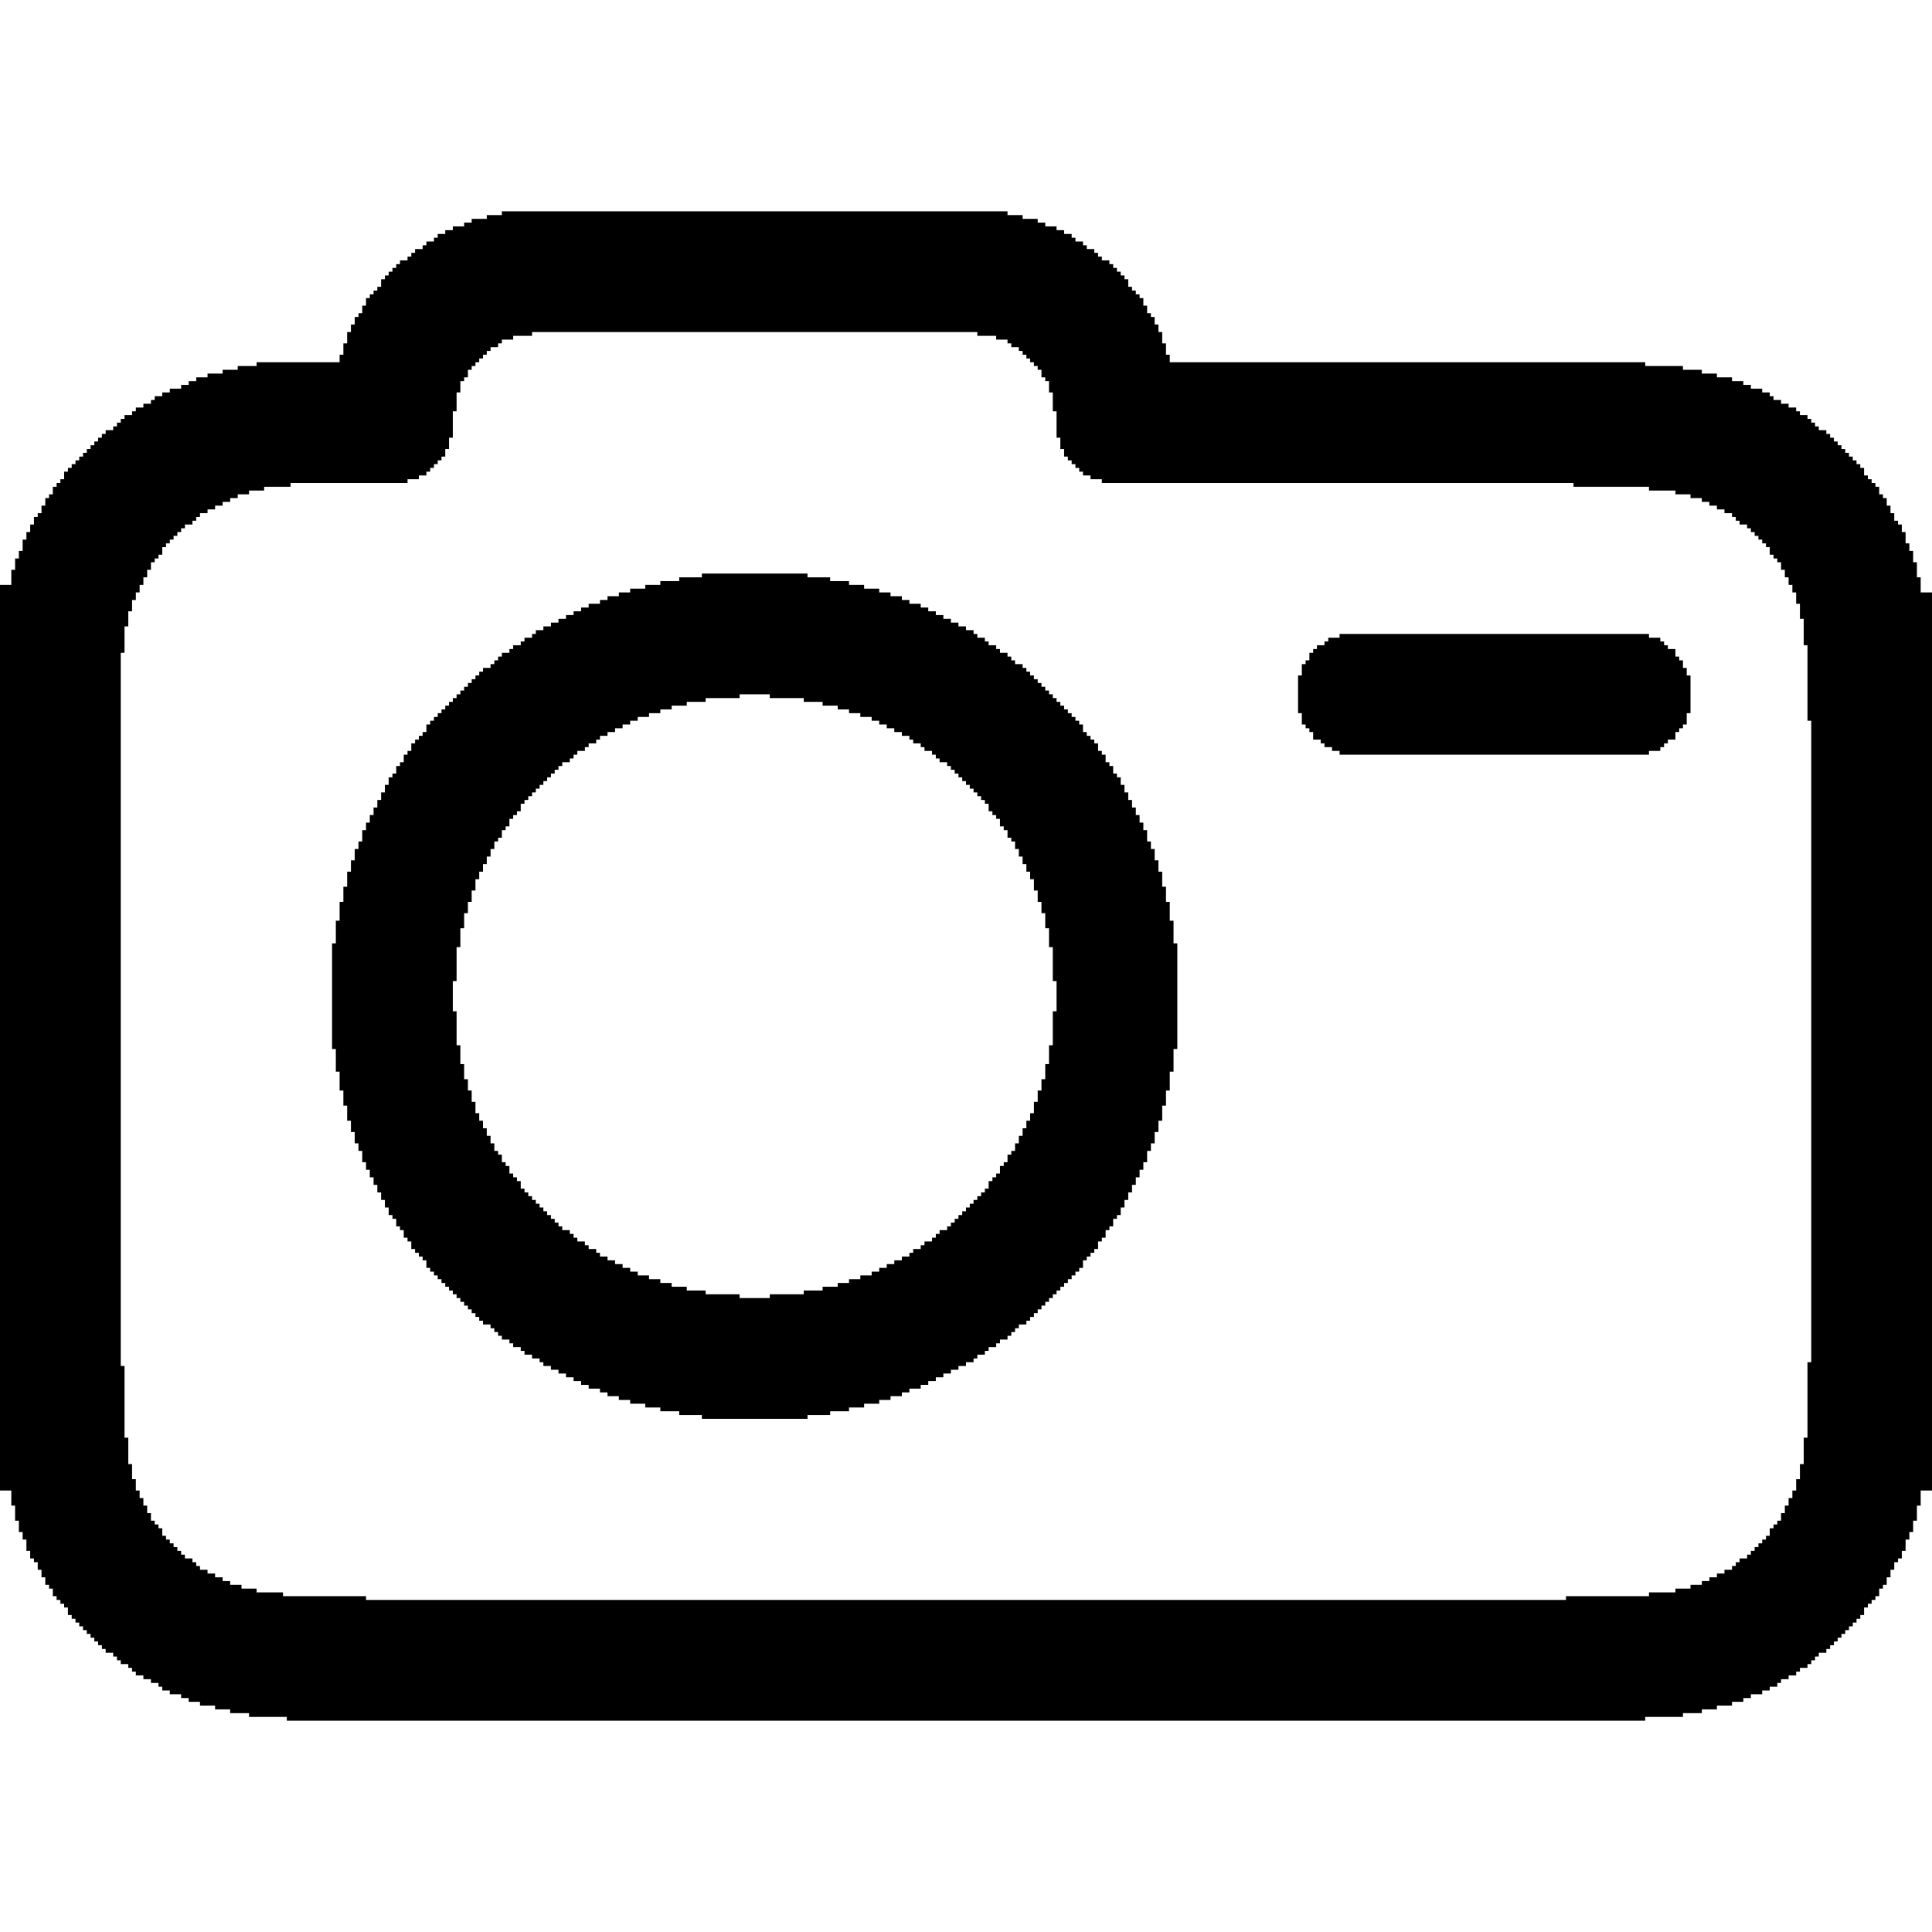
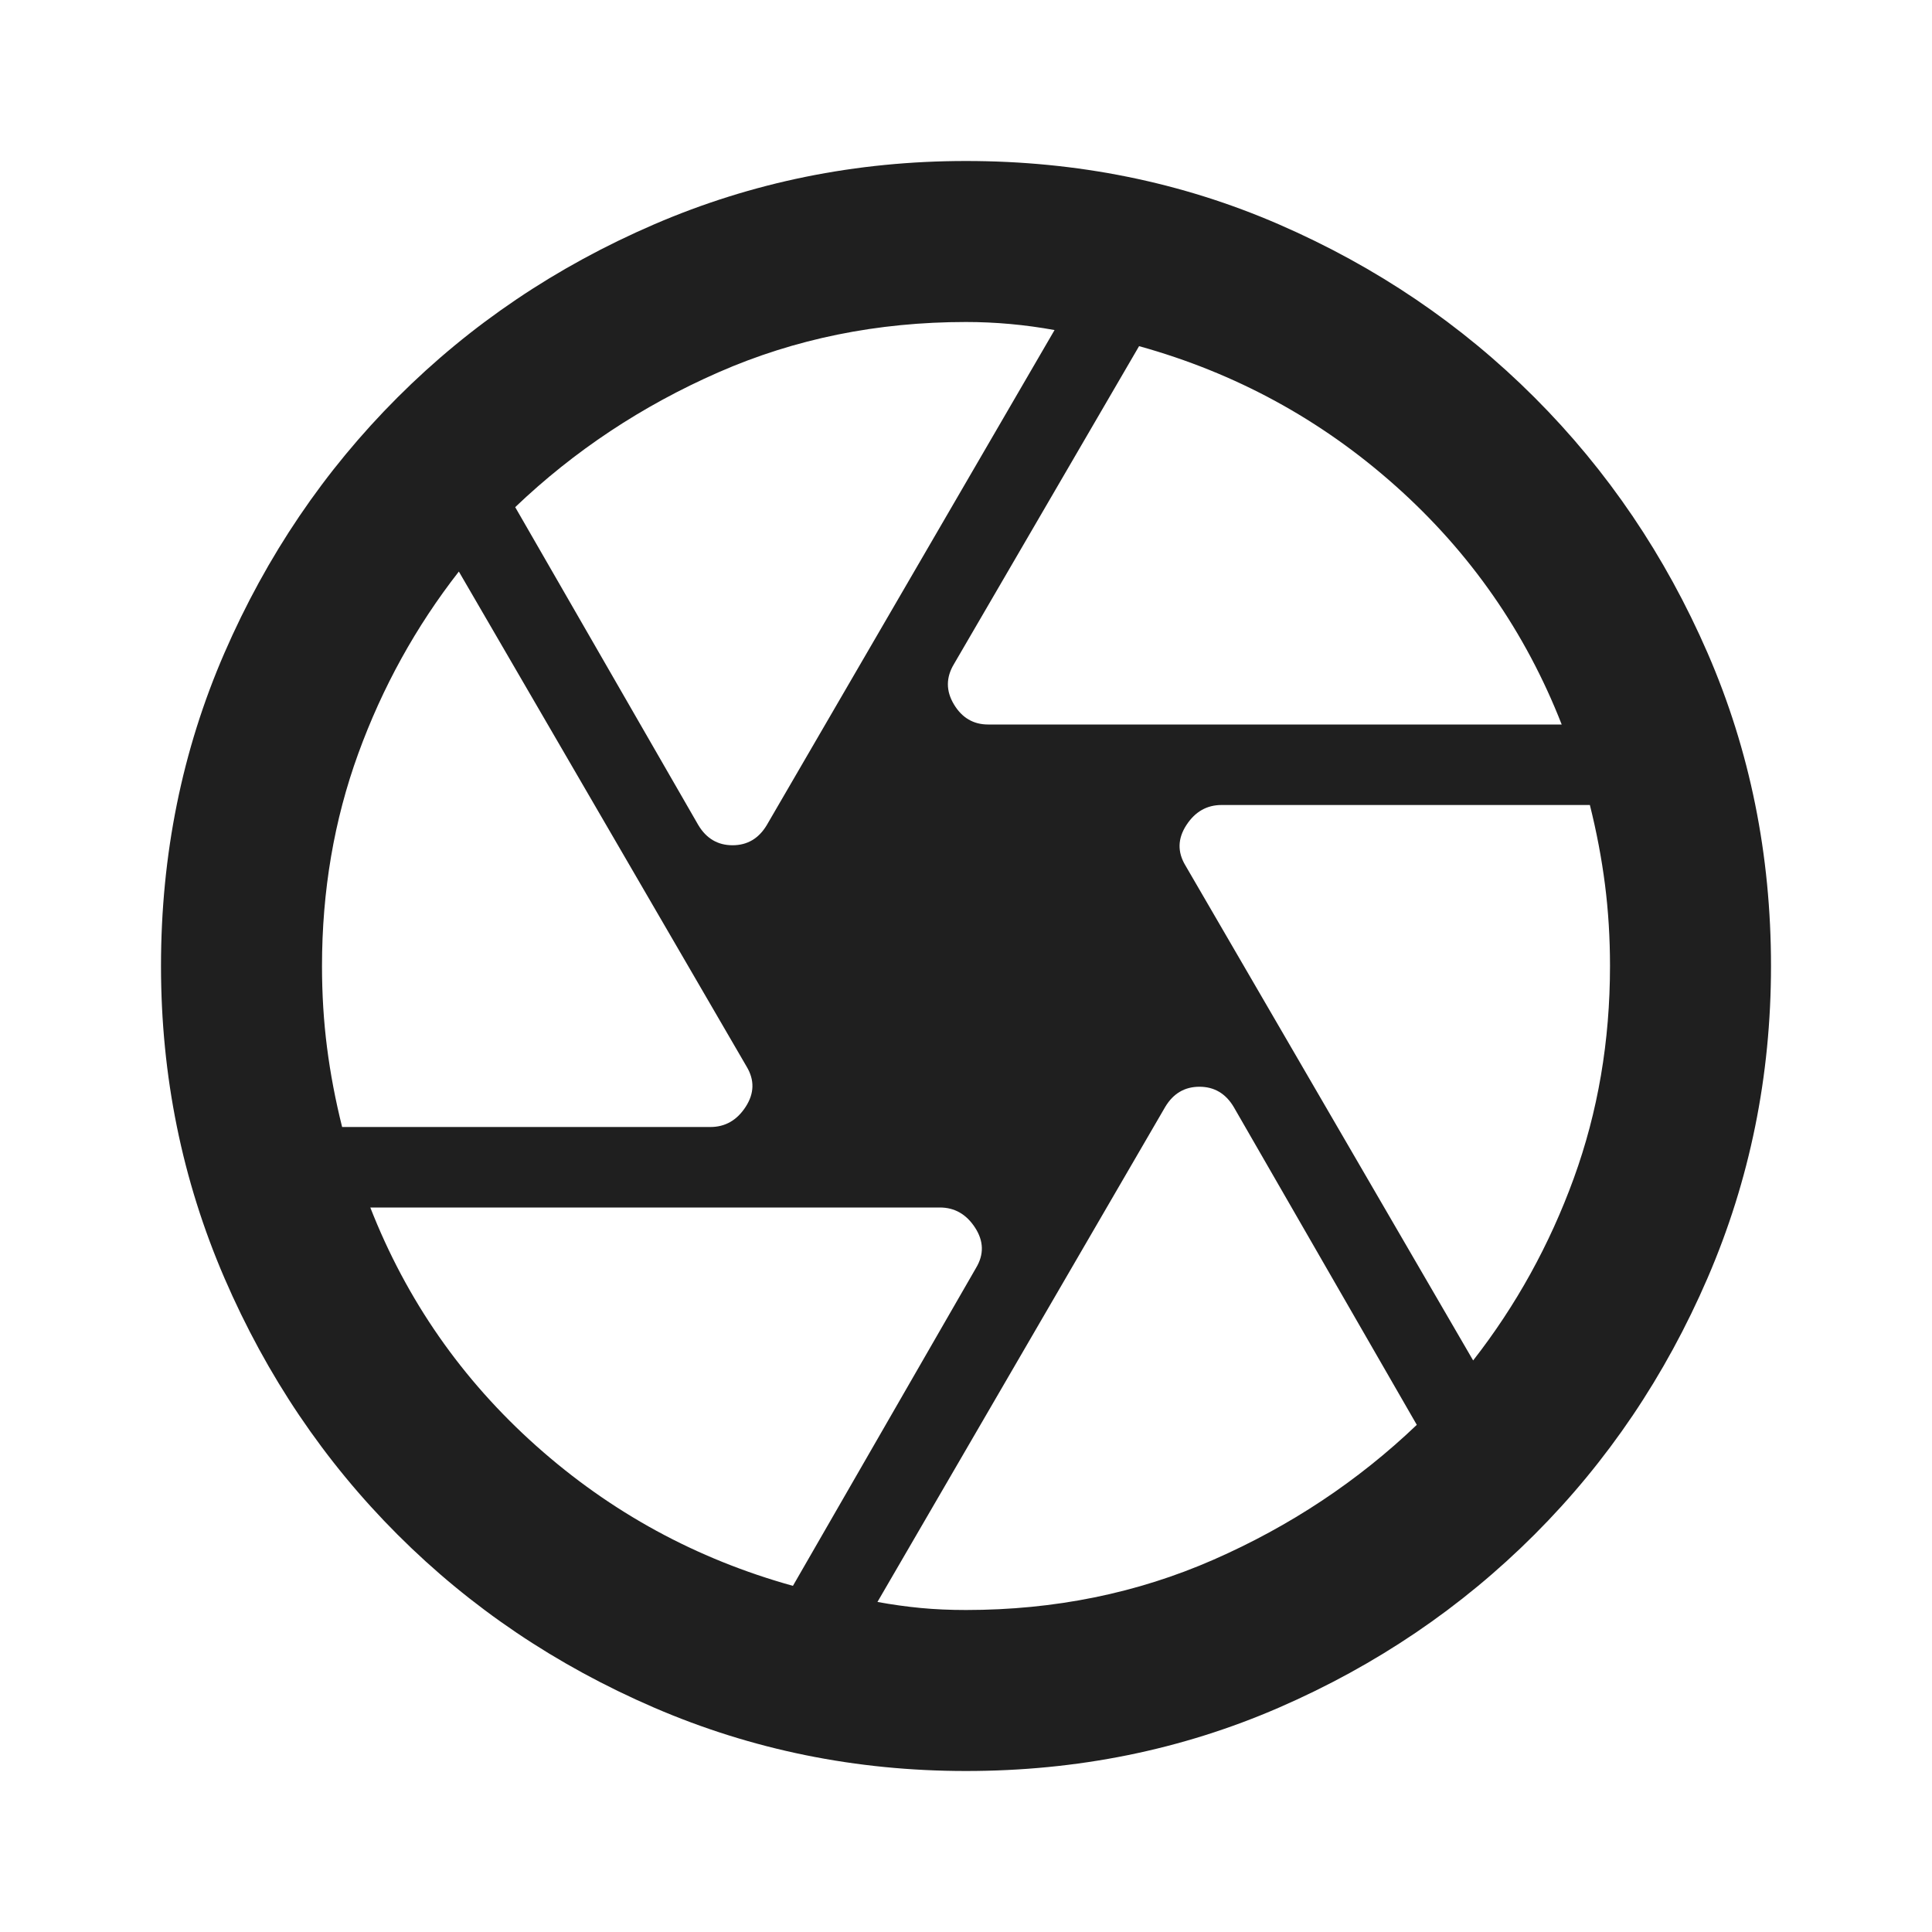
- <svg xmlns="http://www.w3.org/2000/svg" viewBox="0 0 512 512" width="512" height="512">
-   <path fill="#000" d="M133,56h134v1h-134zM129,57h142v1h-142zM125,58h150v1h-150zM123,59h154v1h-154zM120,60h160v1h-160zM118,61h164v1h-164zM116,62h168v1h-168zM115,63h170v1h-170zM113,64h174v1h-174zM112,65h176v1h-176zM110,66h180v1h-180zM109,67h182v1h-182zM108,68h184v1h-184zM106,69h188v1h-188zM105,70h190v1h-190zM104,71h192v1h-192zM103,72h194v1h-194zM102,73h196v1h-196zM101,74h198v1h-198zM101,75h198v1h-198zM100,76h200v1h-200zM99,77h202v1h-202zM98,78h204v1h-204zM97,79h206v1h-206zM97,80h206v1h-206zM96,81h208v1h-208zM96,82h208v1h-208zM95,83h210v1h-210zM94,84h212v1h-212zM94,85h212v1h-212zM93,86h214v1h-214zM93,87h214v1h-214zM92,88h49v1h-49zM259,88h49v1h-49zM92,89h44v1h-44zM264,89h44v1h-44zM92,90h41v1h-41zM267,90h41v1h-41zM91,91h41v1h-41zM268,91h41v1h-41zM91,92h39v1h-39zM270,92h39v1h-39zM91,93h38v1h-38zM271,93h38v1h-38zM90,94h38v1h-38zM272,94h38v1h-38zM90,95h37v1h-37zM273,95h37v1h-37zM68,96h58v1h-58zM274,96h162v1h-162zM63,97h62v1h-62zM275,97h171v1h-171zM59,98h65v1h-65zM276,98h175v1h-175zM55,99h69v1h-69zM276,99h179v1h-179zM52,100h71v1h-71zM277,100h182v1h-182zM50,101h72v1h-72zM278,101h184v1h-184zM48,102h74v1h-74zM278,102h186v1h-186zM45,103h77v1h-77zM278,103h189v1h-189zM43,104h78v1h-78zM279,104h190v1h-190zM41,105h80v1h-80zM279,105h191v1h-191zM40,106h81v1h-81zM279,106h193v1h-193zM38,107h83v1h-83zM279,107h195v1h-195zM36,108h85v1h-85zM279,108h197v1h-197zM35,109h85v1h-85zM280,109h197v1h-197zM33,110h87v1h-87zM280,110h199v1h-199zM32,111h88v1h-88zM280,111h200v1h-200zM31,112h89v1h-89zM280,112h201v1h-201zM30,113h90v1h-90zM280,113h202v1h-202zM28,114h92v1h-92zM280,114h204v1h-204zM27,115h93v1h-93zM280,115h205v1h-205zM26,116h93v1h-93zM281,116h205v1h-205zM25,117h94v1h-94zM281,117h206v1h-206zM24,118h95v1h-95zM281,118h207v1h-207zM23,119h95v1h-95zM282,119h207v1h-207zM22,120h96v1h-96zM282,120h208v1h-208zM21,121h96v1h-96zM283,121h208v1h-208zM20,122h96v1h-96zM284,122h208v1h-208zM19,123h96v1h-96zM285,123h208v1h-208zM18,124h96v1h-96zM286,124h208v1h-208zM17,125h96v1h-96zM287,125h207v1h-207zM17,126h94v1h-94zM289,126h206v1h-206zM16,127h92v1h-92zM292,127h204v1h-204zM15,128h62v1h-62zM417,128h80v1h-80zM14,129h56v1h-56zM437,129h61v1h-61zM14,130h52v1h-52zM444,130h54v1h-54zM13,131h50v1h-50zM448,131h51v1h-51zM12,132h49v1h-49zM451,132h49v1h-49zM12,133h47v1h-47zM453,133h47v1h-47zM11,134h46v1h-46zM455,134h46v1h-46zM11,135h44v1h-44zM457,135h44v1h-44zM10,136h43v1h-43zM459,136h43v1h-43zM9,137h43v1h-43zM460,137h42v1h-42zM9,138h42v1h-42zM461,138h42v1h-42zM8,139h41v1h-41zM463,139h41v1h-41zM8,140h40v1h-40zM464,140h40v1h-40zM7,141h40v1h-40zM465,141h40v1h-40zM7,142h39v1h-39zM466,142h39v1h-39zM6,143h39v1h-39zM467,143h38v1h-38zM6,144h38v1h-38zM468,144h38v1h-38zM6,145h37v1h-37zM469,145h37v1h-37zM5,146h38v1h-38zM469,146h38v1h-38zM5,147h37v1h-37zM470,147h37v1h-37zM4,148h37v1h-37zM471,148h36v1h-36zM4,149h36v1h-36zM472,149h36v1h-36zM4,150h36v1h-36zM472,150h36v1h-36zM3,151h36v1h-36zM473,151h35v1h-35zM3,152h36v1h-36zM186,152h28v1h-28zM473,152h35v1h-35zM3,153h35v1h-35zM180,153h40v1h-40zM474,153h35v1h-35zM3,154h35v1h-35zM175,154h50v1h-50zM474,154h35v1h-35zM0,155h37v1h-37zM171,155h58v1h-58zM475,155h34v1h-34zM0,156h37v1h-37zM167,156h66v1h-66zM475,156h34v1h-34zM0,157h36v1h-36zM164,157h72v1h-72zM476,157h36v1h-36zM0,158h36v1h-36zM161,158h78v1h-78zM476,158h36v1h-36zM0,159h35v1h-35zM159,159h82v1h-82zM476,159h36v1h-36zM0,160h35v1h-35zM156,160h88v1h-88zM477,160h35v1h-35zM0,161h35v1h-35zM154,161h92v1h-92zM477,161h35v1h-35zM0,162h34v1h-34zM152,162h96v1h-96zM477,162h35v1h-35zM0,163h34v1h-34zM150,163h100v1h-100zM477,163h35v1h-35zM0,164h34v1h-34zM148,164h104v1h-104zM478,164h34v1h-34zM0,165h34v1h-34zM146,165h108v1h-108zM478,165h34v1h-34zM0,166h33v1h-33zM144,166h112v1h-112zM478,166h34v1h-34zM0,167h33v1h-33zM142,167h116v1h-116zM478,167h34v1h-34zM0,168h33v1h-33zM141,168h118v1h-118zM355,168h82v1h-82zM478,168h34v1h-34zM0,169h33v1h-33zM139,169h122v1h-122zM352,169h88v1h-88zM478,169h34v1h-34zM0,170h33v1h-33zM138,170h124v1h-124zM351,170h90v1h-90zM478,170h34v1h-34zM0,171h33v1h-33zM136,171h128v1h-128zM349,171h93v1h-93zM479,171h33v1h-33zM0,172h33v1h-33zM135,172h130v1h-130zM348,172h96v1h-96zM479,172h33v1h-33zM0,173h32v1h-32zM133,173h134v1h-134zM347,173h97v1h-97zM479,173h33v1h-33zM0,174h32v1h-32zM132,174h136v1h-136zM347,174h98v1h-98zM479,174h33v1h-33zM0,175h32v1h-32zM131,175h138v1h-138zM346,175h100v1h-100zM479,175h33v1h-33zM0,176h32v1h-32zM130,176h141v1h-141zM345,176h101v1h-101zM479,176h33v1h-33zM0,177h32v1h-32zM128,177h144v1h-144zM345,177h102v1h-102zM479,177h33v1h-33zM0,178h32v1h-32zM127,178h146v1h-146zM345,178h102v1h-102zM479,178h33v1h-33zM0,179h32v1h-32zM126,179h148v1h-148zM344,179h104v1h-104zM479,179h33v1h-33zM0,180h32v1h-32zM125,180h150v1h-150zM344,180h104v1h-104zM479,180h33v1h-33zM0,181h32v1h-32zM124,181h152v1h-152zM344,181h104v1h-104zM479,181h33v1h-33zM0,182h32v1h-32zM123,182h154v1h-154zM344,182h104v1h-104zM479,182h33v1h-33zM0,183h32v1h-32zM122,183h156v1h-156zM344,183h104v1h-104zM479,183h33v1h-33zM0,184h32v1h-32zM121,184h75v1h-75zM204,184h75v1h-75zM344,184h104v1h-104zM479,184h33v1h-33zM0,185h32v1h-32zM120,185h67v1h-67zM213,185h67v1h-67zM344,185h104v1h-104zM479,185h33v1h-33zM0,186h32v1h-32zM119,186h63v1h-63zM218,186h63v1h-63zM344,186h104v1h-104zM479,186h33v1h-33zM0,187h32v1h-32zM118,187h60v1h-60zM222,187h60v1h-60zM344,187h104v1h-104zM479,187h33v1h-33zM0,188h32v1h-32zM117,188h58v1h-58zM225,188h58v1h-58zM344,188h104v1h-104zM479,188h33v1h-33zM0,189h32v1h-32zM116,189h56v1h-56zM228,189h56v1h-56zM345,189h102v1h-102zM479,189h33v1h-33zM0,190h32v1h-32zM115,190h54v1h-54zM231,190h54v1h-54zM345,190h102v1h-102zM479,190h33v1h-33zM0,191h32v1h-32zM114,191h53v1h-53zM233,191h53v1h-53zM345,191h102v1h-102zM480,191h32v1h-32zM0,192h32v1h-32zM113,192h52v1h-52zM235,192h52v1h-52zM346,192h100v1h-100zM480,192h32v1h-32zM0,193h32v1h-32zM113,193h50v1h-50zM237,193h50v1h-50zM347,193h98v1h-98zM480,193h32v1h-32zM0,194h32v1h-32zM112,194h49v1h-49zM239,194h49v1h-49zM348,194h96v1h-96zM480,194h32v1h-32zM0,195h32v1h-32zM111,195h48v1h-48zM241,195h48v1h-48zM348,195h96v1h-96zM480,195h32v1h-32zM0,196h32v1h-32zM110,196h48v1h-48zM242,196h48v1h-48zM350,196h92v1h-92zM480,196h32v1h-32zM0,197h32v1h-32zM109,197h47v1h-47zM244,197h47v1h-47zM351,197h90v1h-90zM480,197h32v1h-32zM0,198h32v1h-32zM109,198h46v1h-46zM245,198h46v1h-46zM353,198h87v1h-87zM480,198h32v1h-32zM0,199h32v1h-32zM108,199h45v1h-45zM247,199h45v1h-45zM355,199h82v1h-82zM480,199h32v1h-32zM0,200h32v1h-32zM107,200h45v1h-45zM248,200h45v1h-45zM480,200h32v1h-32zM0,201h32v1h-32zM107,201h44v1h-44zM249,201h44v1h-44zM480,201h32v1h-32zM0,202h32v1h-32zM106,202h43v1h-43zM251,202h43v1h-43zM480,202h32v1h-32zM0,203h32v1h-32zM105,203h43v1h-43zM252,203h43v1h-43zM480,203h32v1h-32zM0,204h32v1h-32zM105,204h42v1h-42zM253,204h42v1h-42zM480,204h32v1h-32zM0,205h32v1h-32zM104,205h42v1h-42zM254,205h42v1h-42zM480,205h32v1h-32zM0,206h32v1h-32zM103,206h42v1h-42zM255,206h42v1h-42zM480,206h32v1h-32zM0,207h32v1h-32zM103,207h41v1h-41zM256,207h41v1h-41zM480,207h32v1h-32zM0,208h32v1h-32zM102,208h41v1h-41zM257,208h41v1h-41zM480,208h32v1h-32zM0,209h32v1h-32zM102,209h40v1h-40zM258,209h40v1h-40zM480,209h32v1h-32zM0,210h32v1h-32zM101,210h40v1h-40zM259,210h40v1h-40zM480,210h32v1h-32zM0,211h32v1h-32zM101,211h39v1h-39zM260,211h39v1h-39zM480,211h32v1h-32zM0,212h32v1h-32zM100,212h39v1h-39zM261,212h39v1h-39zM480,212h32v1h-32zM0,213h32v1h-32zM100,213h38v1h-38zM262,213h38v1h-38zM480,213h32v1h-32zM0,214h32v1h-32zM99,214h39v1h-39zM262,214h39v1h-39zM480,214h32v1h-32zM0,215h32v1h-32zM99,215h38v1h-38zM263,215h38v1h-38zM480,215h32v1h-32zM0,216h32v1h-32zM98,216h38v1h-38zM264,216h38v1h-38zM480,216h32v1h-32zM0,217h32v1h-32zM98,217h37v1h-37zM265,217h37v1h-37zM480,217h32v1h-32zM0,218h32v1h-32zM97,218h38v1h-38zM265,218h38v1h-38zM480,218h32v1h-32zM0,219h32v1h-32zM97,219h37v1h-37zM266,219h37v1h-37zM480,219h32v1h-32zM0,220h32v1h-32zM96,220h37v1h-37zM267,220h37v1h-37zM480,220h32v1h-32zM0,221h32v1h-32zM96,221h37v1h-37zM267,221h37v1h-37zM480,221h32v1h-32zM0,222h32v1h-32zM96,222h36v1h-36zM268,222h36v1h-36zM480,222h32v1h-32zM0,223h32v1h-32zM95,223h36v1h-36zM269,223h36v1h-36zM480,223h32v1h-32zM0,224h32v1h-32zM95,224h36v1h-36zM269,224h36v1h-36zM480,224h32v1h-32zM0,225h32v1h-32zM94,225h36v1h-36zM270,225h36v1h-36zM480,225h32v1h-32zM0,226h32v1h-32zM94,226h36v1h-36zM270,226h36v1h-36zM480,226h32v1h-32zM0,227h32v1h-32zM94,227h35v1h-35zM271,227h35v1h-35zM480,227h32v1h-32zM0,228h32v1h-32zM93,228h36v1h-36zM271,228h36v1h-36zM480,228h32v1h-32zM0,229h32v1h-32zM93,229h35v1h-35zM272,229h35v1h-35zM480,229h32v1h-32zM0,230h32v1h-32zM93,230h35v1h-35zM272,230h35v1h-35zM480,230h32v1h-32zM0,231h32v1h-32zM92,231h35v1h-35zM273,231h35v1h-35zM480,231h32v1h-32zM0,232h32v1h-32zM92,232h35v1h-35zM273,232h35v1h-35zM480,232h32v1h-32zM0,233h32v1h-32zM92,233h34v1h-34zM274,233h34v1h-34zM480,233h32v1h-32zM0,234h32v1h-32zM92,234h34v1h-34zM274,234h34v1h-34zM480,234h32v1h-32zM0,235h32v1h-32zM91,235h35v1h-35zM274,235h35v1h-35zM480,235h32v1h-32zM0,236h32v1h-32zM91,236h34v1h-34zM275,236h34v1h-34zM480,236h32v1h-32zM0,237h32v1h-32zM91,237h34v1h-34zM275,237h34v1h-34zM480,237h32v1h-32zM0,238h32v1h-32zM91,238h34v1h-34zM275,238h34v1h-34zM480,238h32v1h-32zM0,239h32v1h-32zM90,239h34v1h-34zM276,239h34v1h-34zM480,239h32v1h-32zM0,240h32v1h-32zM90,240h34v1h-34zM276,240h34v1h-34zM480,240h32v1h-32zM0,241h32v1h-32zM90,241h34v1h-34zM276,241h34v1h-34zM480,241h32v1h-32zM0,242h32v1h-32zM90,242h33v1h-33zM277,242h33v1h-33zM480,242h32v1h-32zM0,243h32v1h-32zM90,243h33v1h-33zM277,243h33v1h-33zM480,243h32v1h-32zM0,244h32v1h-32zM89,244h34v1h-34zM277,244h34v1h-34zM480,244h32v1h-32zM0,245h32v1h-32zM89,245h34v1h-34zM277,245h34v1h-34zM480,245h32v1h-32zM0,246h32v1h-32zM89,246h33v1h-33zM278,246h33v1h-33zM480,246h32v1h-32zM0,247h32v1h-32zM89,247h33v1h-33zM278,247h33v1h-33zM480,247h32v1h-32zM0,248h32v1h-32zM89,248h33v1h-33zM278,248h33v1h-33zM480,248h32v1h-32zM0,249h32v1h-32zM89,249h33v1h-33zM278,249h33v1h-33zM480,249h32v1h-32zM0,250h32v1h-32zM88,250h34v1h-34zM278,250h34v1h-34zM480,250h32v1h-32zM0,251h32v1h-32zM88,251h33v1h-33zM279,251h33v1h-33zM480,251h32v1h-32zM0,252h32v1h-32zM88,252h33v1h-33zM279,252h33v1h-33zM480,252h32v1h-32zM0,253h32v1h-32zM88,253h33v1h-33zM279,253h33v1h-33zM480,253h32v1h-32zM0,254h32v1h-32zM88,254h33v1h-33zM279,254h33v1h-33zM480,254h32v1h-32zM0,255h32v1h-32zM88,255h33v1h-33zM279,255h33v1h-33zM480,255h32v1h-32zM0,256h32v1h-32zM88,256h33v1h-33zM279,256h33v1h-33zM480,256h32v1h-32zM0,257h32v1h-32zM88,257h33v1h-33zM279,257h33v1h-33zM480,257h32v1h-32zM0,258h32v1h-32zM88,258h33v1h-33zM279,258h33v1h-33zM480,258h32v1h-32zM0,259h32v1h-32zM88,259h33v1h-33zM279,259h33v1h-33zM480,259h32v1h-32zM0,260h32v1h-32zM88,260h32v1h-32zM280,260h32v1h-32zM480,260h32v1h-32zM0,261h32v1h-32zM88,261h32v1h-32zM280,261h32v1h-32zM480,261h32v1h-32zM0,262h32v1h-32zM88,262h32v1h-32zM280,262h32v1h-32zM480,262h32v1h-32zM0,263h32v1h-32zM88,263h32v1h-32zM280,263h32v1h-32zM480,263h32v1h-32zM0,264h32v1h-32zM88,264h32v1h-32zM280,264h32v1h-32zM480,264h32v1h-32zM0,265h32v1h-32zM88,265h32v1h-32zM280,265h32v1h-32zM480,265h32v1h-32zM0,266h32v1h-32zM88,266h32v1h-32zM280,266h32v1h-32zM480,266h32v1h-32zM0,267h32v1h-32zM88,267h32v1h-32zM280,267h32v1h-32zM480,267h32v1h-32zM0,268h32v1h-32zM88,268h33v1h-33zM279,268h33v1h-33zM480,268h32v1h-32zM0,269h32v1h-32zM88,269h33v1h-33zM279,269h33v1h-33zM480,269h32v1h-32zM0,270h32v1h-32zM88,270h33v1h-33zM279,270h33v1h-33zM480,270h32v1h-32zM0,271h32v1h-32zM88,271h33v1h-33zM279,271h33v1h-33zM480,271h32v1h-32zM0,272h32v1h-32zM88,272h33v1h-33zM279,272h33v1h-33zM480,272h32v1h-32zM0,273h32v1h-32zM88,273h33v1h-33zM279,273h33v1h-33zM480,273h32v1h-32zM0,274h32v1h-32zM88,274h33v1h-33zM279,274h33v1h-33zM480,274h32v1h-32zM0,275h32v1h-32zM88,275h33v1h-33zM279,275h33v1h-33zM480,275h32v1h-32zM0,276h32v1h-32zM88,276h33v1h-33zM279,276h33v1h-33zM480,276h32v1h-32zM0,277h32v1h-32zM88,277h34v1h-34zM278,277h34v1h-34zM480,277h32v1h-32zM0,278h32v1h-32zM89,278h33v1h-33zM278,278h33v1h-33zM480,278h32v1h-32zM0,279h32v1h-32zM89,279h33v1h-33zM278,279h33v1h-33zM480,279h32v1h-32zM0,280h32v1h-32zM89,280h33v1h-33zM278,280h33v1h-33zM480,280h32v1h-32zM0,281h32v1h-32zM89,281h33v1h-33zM278,281h33v1h-33zM480,281h32v1h-32zM0,282h32v1h-32zM89,282h34v1h-34zM277,282h34v1h-34zM480,282h32v1h-32zM0,283h32v1h-32zM89,283h34v1h-34zM277,283h34v1h-34zM480,283h32v1h-32zM0,284h32v1h-32zM90,284h33v1h-33zM277,284h33v1h-33zM480,284h32v1h-32zM0,285h32v1h-32zM90,285h33v1h-33zM277,285h33v1h-33zM480,285h32v1h-32zM0,286h32v1h-32zM90,286h34v1h-34zM276,286h34v1h-34zM480,286h32v1h-32zM0,287h32v1h-32zM90,287h34v1h-34zM276,287h34v1h-34zM480,287h32v1h-32zM0,288h32v1h-32zM90,288h34v1h-34zM276,288h34v1h-34zM480,288h32v1h-32zM0,289h32v1h-32zM91,289h34v1h-34zM275,289h34v1h-34zM480,289h32v1h-32zM0,290h32v1h-32zM91,290h34v1h-34zM275,290h34v1h-34zM480,290h32v1h-32zM0,291h32v1h-32zM91,291h34v1h-34zM275,291h34v1h-34zM480,291h32v1h-32zM0,292h32v1h-32zM91,292h35v1h-35zM274,292h35v1h-35zM480,292h32v1h-32zM0,293h32v1h-32zM92,293h34v1h-34zM274,293h34v1h-34zM480,293h32v1h-32zM0,294h32v1h-32zM92,294h34v1h-34zM274,294h34v1h-34zM480,294h32v1h-32zM0,295h32v1h-32zM92,295h35v1h-35zM273,295h35v1h-35zM480,295h32v1h-32zM0,296h32v1h-32zM92,296h35v1h-35zM273,296h35v1h-35zM480,296h32v1h-32zM0,297h32v1h-32zM93,297h35v1h-35zM272,297h35v1h-35zM480,297h32v1h-32zM0,298h32v1h-32zM93,298h35v1h-35zM272,298h35v1h-35zM480,298h32v1h-32zM0,299h32v1h-32zM93,299h36v1h-36zM271,299h36v1h-36zM480,299h32v1h-32zM0,300h32v1h-32zM94,300h35v1h-35zM271,300h35v1h-35zM480,300h32v1h-32zM0,301h32v1h-32zM94,301h36v1h-36zM270,301h36v1h-36zM480,301h32v1h-32zM0,302h32v1h-32zM94,302h36v1h-36zM270,302h36v1h-36zM480,302h32v1h-32zM0,303h32v1h-32zM95,303h36v1h-36zM269,303h36v1h-36zM480,303h32v1h-32zM0,304h32v1h-32zM95,304h36v1h-36zM269,304h36v1h-36zM480,304h32v1h-32zM0,305h32v1h-32zM96,305h36v1h-36zM268,305h36v1h-36zM480,305h32v1h-32zM0,306h32v1h-32zM96,306h37v1h-37zM267,306h37v1h-37zM480,306h32v1h-32zM0,307h32v1h-32zM96,307h37v1h-37zM267,307h37v1h-37zM480,307h32v1h-32zM0,308h32v1h-32zM97,308h37v1h-37zM266,308h37v1h-37zM480,308h32v1h-32zM0,309h32v1h-32zM97,309h38v1h-38zM265,309h38v1h-38zM480,309h32v1h-32zM0,310h32v1h-32zM98,310h37v1h-37zM265,310h37v1h-37zM480,310h32v1h-32zM0,311h32v1h-32zM98,311h38v1h-38zM264,311h38v1h-38zM480,311h32v1h-32zM0,312h32v1h-32zM99,312h38v1h-38zM263,312h38v1h-38zM480,312h32v1h-32zM0,313h32v1h-32zM99,313h39v1h-39zM262,313h39v1h-39zM480,313h32v1h-32zM0,314h32v1h-32zM100,314h38v1h-38zM262,314h38v1h-38zM480,314h32v1h-32zM0,315h32v1h-32zM100,315h39v1h-39zM261,315h39v1h-39zM480,315h32v1h-32zM0,316h32v1h-32zM101,316h39v1h-39zM260,316h39v1h-39zM480,316h32v1h-32zM0,317h32v1h-32zM101,317h40v1h-40zM259,317h40v1h-40zM480,317h32v1h-32zM0,318h32v1h-32zM102,318h40v1h-40zM258,318h40v1h-40zM480,318h32v1h-32zM0,319h32v1h-32zM102,319h41v1h-41zM257,319h41v1h-41zM480,319h32v1h-32zM0,320h32v1h-32zM103,320h41v1h-41zM256,320h41v1h-41zM480,320h32v1h-32zM0,321h32v1h-32zM103,321h42v1h-42zM255,321h42v1h-42zM480,321h32v1h-32zM0,322h32v1h-32zM104,322h42v1h-42zM254,322h42v1h-42zM480,322h32v1h-32zM0,323h32v1h-32zM105,323h42v1h-42zM253,323h42v1h-42zM480,323h32v1h-32zM0,324h32v1h-32zM105,324h43v1h-43zM252,324h43v1h-43zM480,324h32v1h-32zM0,325h32v1h-32zM106,325h43v1h-43zM251,325h43v1h-43zM480,325h32v1h-32zM0,326h32v1h-32zM107,326h44v1h-44zM249,326h44v1h-44zM480,326h32v1h-32zM0,327h32v1h-32zM107,327h45v1h-45zM248,327h45v1h-45zM480,327h32v1h-32zM0,328h32v1h-32zM108,328h45v1h-45zM247,328h45v1h-45zM480,328h32v1h-32zM0,329h32v1h-32zM109,329h46v1h-46zM245,329h46v1h-46zM480,329h32v1h-32zM0,330h32v1h-32zM109,330h47v1h-47zM244,330h47v1h-47zM480,330h32v1h-32zM0,331h32v1h-32zM110,331h48v1h-48zM242,331h48v1h-48zM480,331h32v1h-32zM0,332h32v1h-32zM111,332h48v1h-48zM241,332h48v1h-48zM480,332h32v1h-32zM0,333h32v1h-32zM112,333h49v1h-49zM239,333h49v1h-49zM480,333h32v1h-32zM0,334h32v1h-32zM113,334h50v1h-50zM237,334h50v1h-50zM480,334h32v1h-32zM0,335h32v1h-32zM113,335h52v1h-52zM235,335h52v1h-52zM480,335h32v1h-32zM0,336h32v1h-32zM114,336h53v1h-53zM233,336h53v1h-53zM480,336h32v1h-32zM0,337h32v1h-32zM115,337h54v1h-54zM231,337h54v1h-54zM480,337h32v1h-32zM0,338h32v1h-32zM116,338h56v1h-56zM228,338h56v1h-56zM480,338h32v1h-32zM0,339h32v1h-32zM117,339h58v1h-58zM225,339h58v1h-58zM480,339h32v1h-32zM0,340h32v1h-32zM118,340h60v1h-60zM222,340h60v1h-60zM480,340h32v1h-32zM0,341h32v1h-32zM119,341h63v1h-63zM218,341h63v1h-63zM480,341h32v1h-32zM0,342h32v1h-32zM120,342h67v1h-67zM213,342h67v1h-67zM480,342h32v1h-32zM0,343h32v1h-32zM121,343h75v1h-75zM204,343h75v1h-75zM480,343h32v1h-32zM0,344h32v1h-32zM122,344h156v1h-156zM480,344h32v1h-32zM0,345h32v1h-32zM123,345h154v1h-154zM480,345h32v1h-32zM0,346h32v1h-32zM124,346h152v1h-152zM480,346h32v1h-32zM0,347h32v1h-32zM125,347h150v1h-150zM480,347h32v1h-32zM0,348h32v1h-32zM126,348h148v1h-148zM480,348h32v1h-32zM0,349h32v1h-32zM127,349h146v1h-146zM480,349h32v1h-32zM0,350h32v1h-32zM128,350h144v1h-144zM480,350h32v1h-32zM0,351h32v1h-32zM130,351h140v1h-140zM480,351h32v1h-32zM0,352h32v1h-32zM131,352h138v1h-138zM480,352h32v1h-32zM0,353h32v1h-32zM132,353h136v1h-136zM480,353h32v1h-32zM0,354h32v1h-32zM133,354h134v1h-134zM480,354h32v1h-32zM0,355h32v1h-32zM135,355h130v1h-130zM480,355h32v1h-32zM0,356h32v1h-32zM136,356h128v1h-128zM480,356h32v1h-32zM0,357h32v1h-32zM138,357h124v1h-124zM480,357h32v1h-32zM0,358h32v1h-32zM139,358h122v1h-122zM480,358h32v1h-32zM0,359h32v1h-32zM141,359h118v1h-118zM480,359h32v1h-32zM0,360h32v1h-32zM143,360h115v1h-115zM480,360h32v1h-32zM0,361h32v1h-32zM144,361h112v1h-112zM479,361h33v1h-33zM0,362h33v1h-33zM146,362h108v1h-108zM479,362h33v1h-33zM0,363h33v1h-33zM148,363h104v1h-104zM479,363h33v1h-33zM0,364h33v1h-33zM150,364h100v1h-100zM479,364h33v1h-33zM0,365h33v1h-33zM152,365h96v1h-96zM479,365h33v1h-33zM0,366h33v1h-33zM154,366h92v1h-92zM479,366h33v1h-33zM0,367h33v1h-33zM156,367h88v1h-88zM479,367h33v1h-33zM0,368h33v1h-33zM159,368h82v1h-82zM479,368h33v1h-33zM0,369h33v1h-33zM161,369h78v1h-78zM479,369h33v1h-33zM0,370h33v1h-33zM164,370h72v1h-72zM479,370h33v1h-33zM0,371h33v1h-33zM167,371h66v1h-66zM479,371h33v1h-33zM0,372h33v1h-33zM171,372h58v1h-58zM479,372h33v1h-33zM0,373h33v1h-33zM175,373h50v1h-50zM479,373h33v1h-33zM0,374h33v1h-33zM180,374h40v1h-40zM479,374h33v1h-33zM0,375h33v1h-33zM186,375h28v1h-28zM479,375h33v1h-33zM0,376h33v1h-33zM479,376h33v1h-33zM0,377h33v1h-33zM479,377h33v1h-33zM0,378h33v1h-33zM479,378h33v1h-33zM0,379h33v1h-33zM479,379h33v1h-33zM0,380h33v1h-33zM479,380h33v1h-33zM0,381h34v1h-34zM478,381h34v1h-34zM0,382h34v1h-34zM478,382h34v1h-34zM0,383h34v1h-34zM478,383h34v1h-34zM0,384h34v1h-34zM478,384h34v1h-34zM0,385h34v1h-34zM478,385h34v1h-34zM0,386h34v1h-34zM478,386h34v1h-34zM0,387h34v1h-34zM478,387h34v1h-34zM0,388h35v1h-35zM477,388h35v1h-35zM0,389h35v1h-35zM477,389h35v1h-35zM0,390h35v1h-35zM477,390h35v1h-35zM0,391h35v1h-35zM477,391h35v1h-35zM0,392h36v1h-36zM476,392h36v1h-36zM0,393h36v1h-36zM476,393h36v1h-36zM0,394h36v1h-36zM476,394h36v1h-36zM3,395h34v1h-34zM475,395h34v1h-34zM3,396h34v1h-34zM475,396h34v1h-34zM3,397h35v1h-35zM474,397h35v1h-35zM3,398h35v1h-35zM474,398h35v1h-35zM4,399h35v1h-35zM473,399h35v1h-35zM4,400h35v1h-35zM473,400h35v1h-35zM4,401h36v1h-36zM472,401h36v1h-36zM4,402h36v1h-36zM472,402h36v1h-36zM5,403h36v1h-36zM471,403h36v1h-36zM5,404h37v1h-37zM470,404h37v1h-37zM5,405h38v1h-38zM469,405h38v1h-38zM6,406h37v1h-37zM469,406h37v1h-37zM6,407h38v1h-38zM468,407h38v1h-38zM7,408h38v1h-38zM467,408h38v1h-38zM7,409h39v1h-39zM466,409h39v1h-39zM7,410h40v1h-40zM465,410h40v1h-40zM8,411h40v1h-40zM464,411h40v1h-40zM8,412h41v1h-41zM463,412h41v1h-41zM9,413h42v1h-42zM461,413h42v1h-42zM10,414h42v1h-42zM460,414h42v1h-42zM10,415h43v1h-43zM459,415h43v1h-43zM11,416h44v1h-44zM457,416h44v1h-44zM11,417h46v1h-46zM455,417h46v1h-46zM12,418h47v1h-47zM453,418h47v1h-47zM12,419h49v1h-49zM451,419h49v1h-49zM13,420h51v1h-51zM448,420h51v1h-51zM14,421h54v1h-54zM444,421h54v1h-54zM14,422h61v1h-61zM437,422h61v1h-61zM15,423h82v1h-82zM415,423h82v1h-82zM16,424h480v1h-480zM17,425h478v1h-478zM18,426h476v1h-476zM18,427h476v1h-476zM19,428h474v1h-474zM20,429h472v1h-472zM21,430h470v1h-470zM22,431h468v1h-468zM23,432h466v1h-466zM24,433h464v1h-464zM25,434h462v1h-462zM26,435h460v1h-460zM27,436h458v1h-458zM28,437h456v1h-456zM30,438h452v1h-452zM31,439h450v1h-450zM32,440h448v1h-448zM34,441h445v1h-445zM35,442h442v1h-442zM36,443h440v1h-440zM38,444h436v1h-436zM40,445h432v1h-432zM42,446h429v1h-429zM43,447h426v1h-426zM45,448h422v1h-422zM48,449h416v1h-416zM50,450h412v1h-412zM53,451h406v1h-406zM57,452h398v1h-398zM61,453h390v1h-390zM66,454h380v1h-380zM76,455h360v1h-360z" />
+ <svg xmlns="http://www.w3.org/2000/svg" height="24px" viewBox="0 -960 960 960" width="24px" fill="#1f1f1f">
+   <path d="M491-600h285q-27-69-82.5-118.5T566-788l-92 158q-6 10 0 20t17 10Zm-144 50q6 10 17 10t17-10l143-246q-11-2-22-3t-22-1q-66 0-123 25t-101 67l91 158ZM170-400h183q11 0 17.5-10t.5-20L228-676q-32 41-50 90.5T160-480q0 21 2.5 40.5T170-400Zm224 228 91-158q6-10-.5-20T467-360H184q27 69 82.5 118.5T394-172Zm86 12q66 0 123-25t101-67l-91-158q-6-10-17-10t-17 10L436-164q11 2 21.5 3t22.5 1Zm252-124q32-41 50-90.5T800-480q0-21-2.5-40.5T790-560H607q-11 0-17.5 10t-.5 20l143 246ZM480-480Zm0 400q-82 0-155-31.5t-127.5-86Q143-252 111.5-325T80-480q0-83 31.5-155.5t86-127Q252-817 325-848.5T480-880q83 0 155.5 31.5t127 86q54.5 54.5 86 127T880-480q0 82-31.5 155t-86 127.5q-54.5 54.5-127 86T480-80Z" />
</svg>
